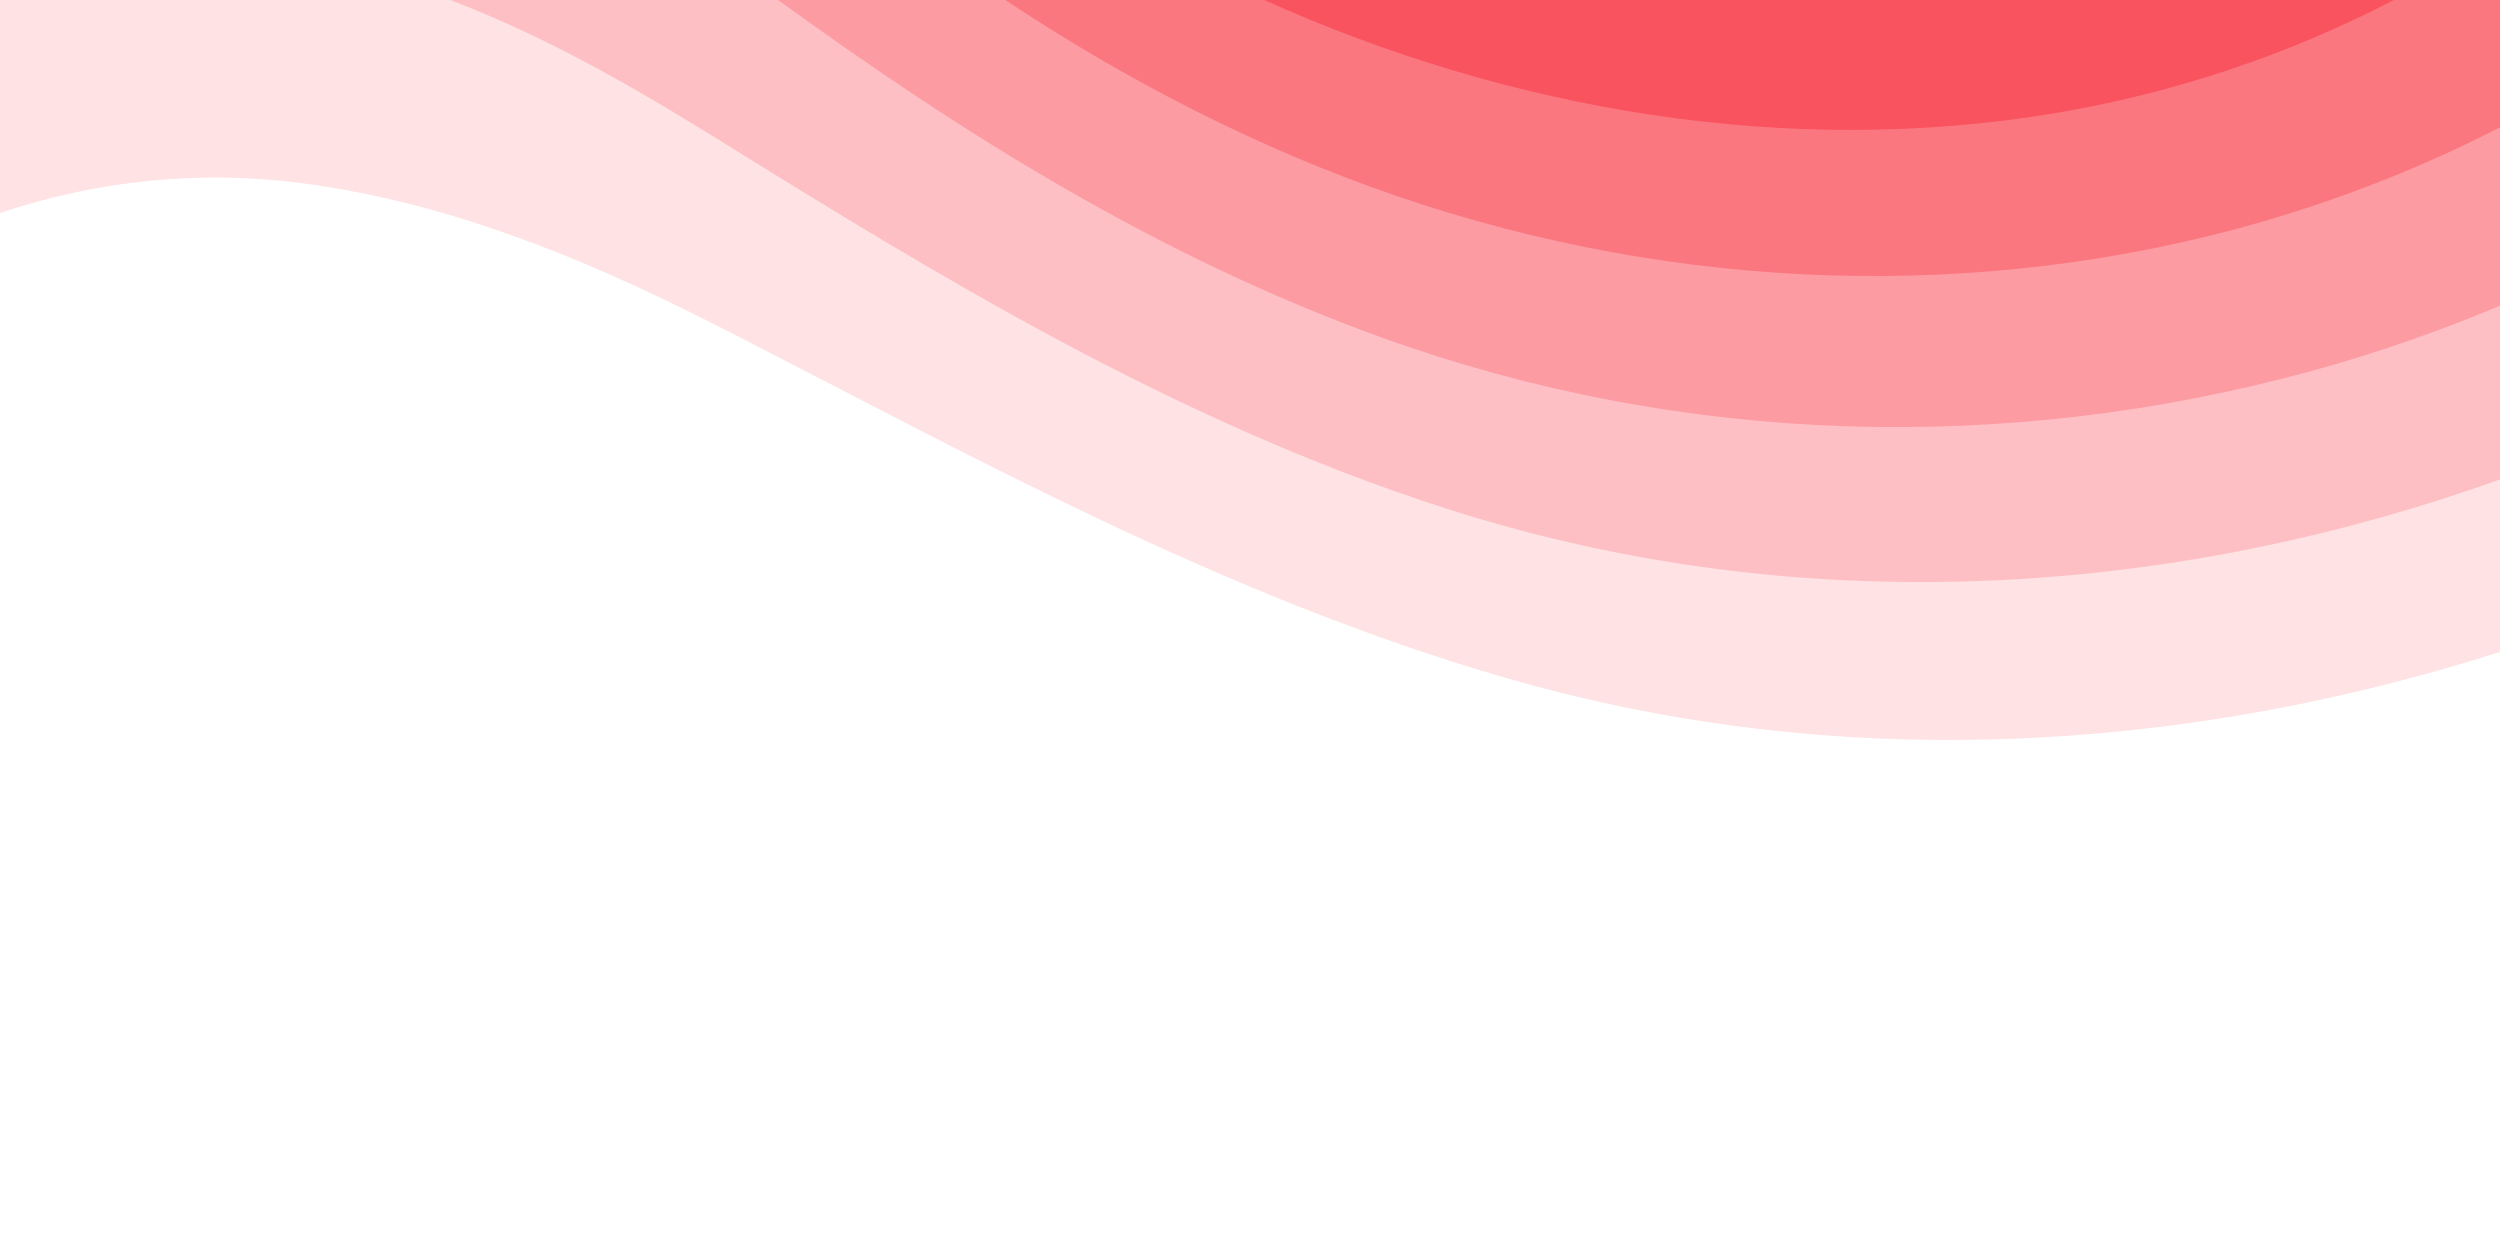
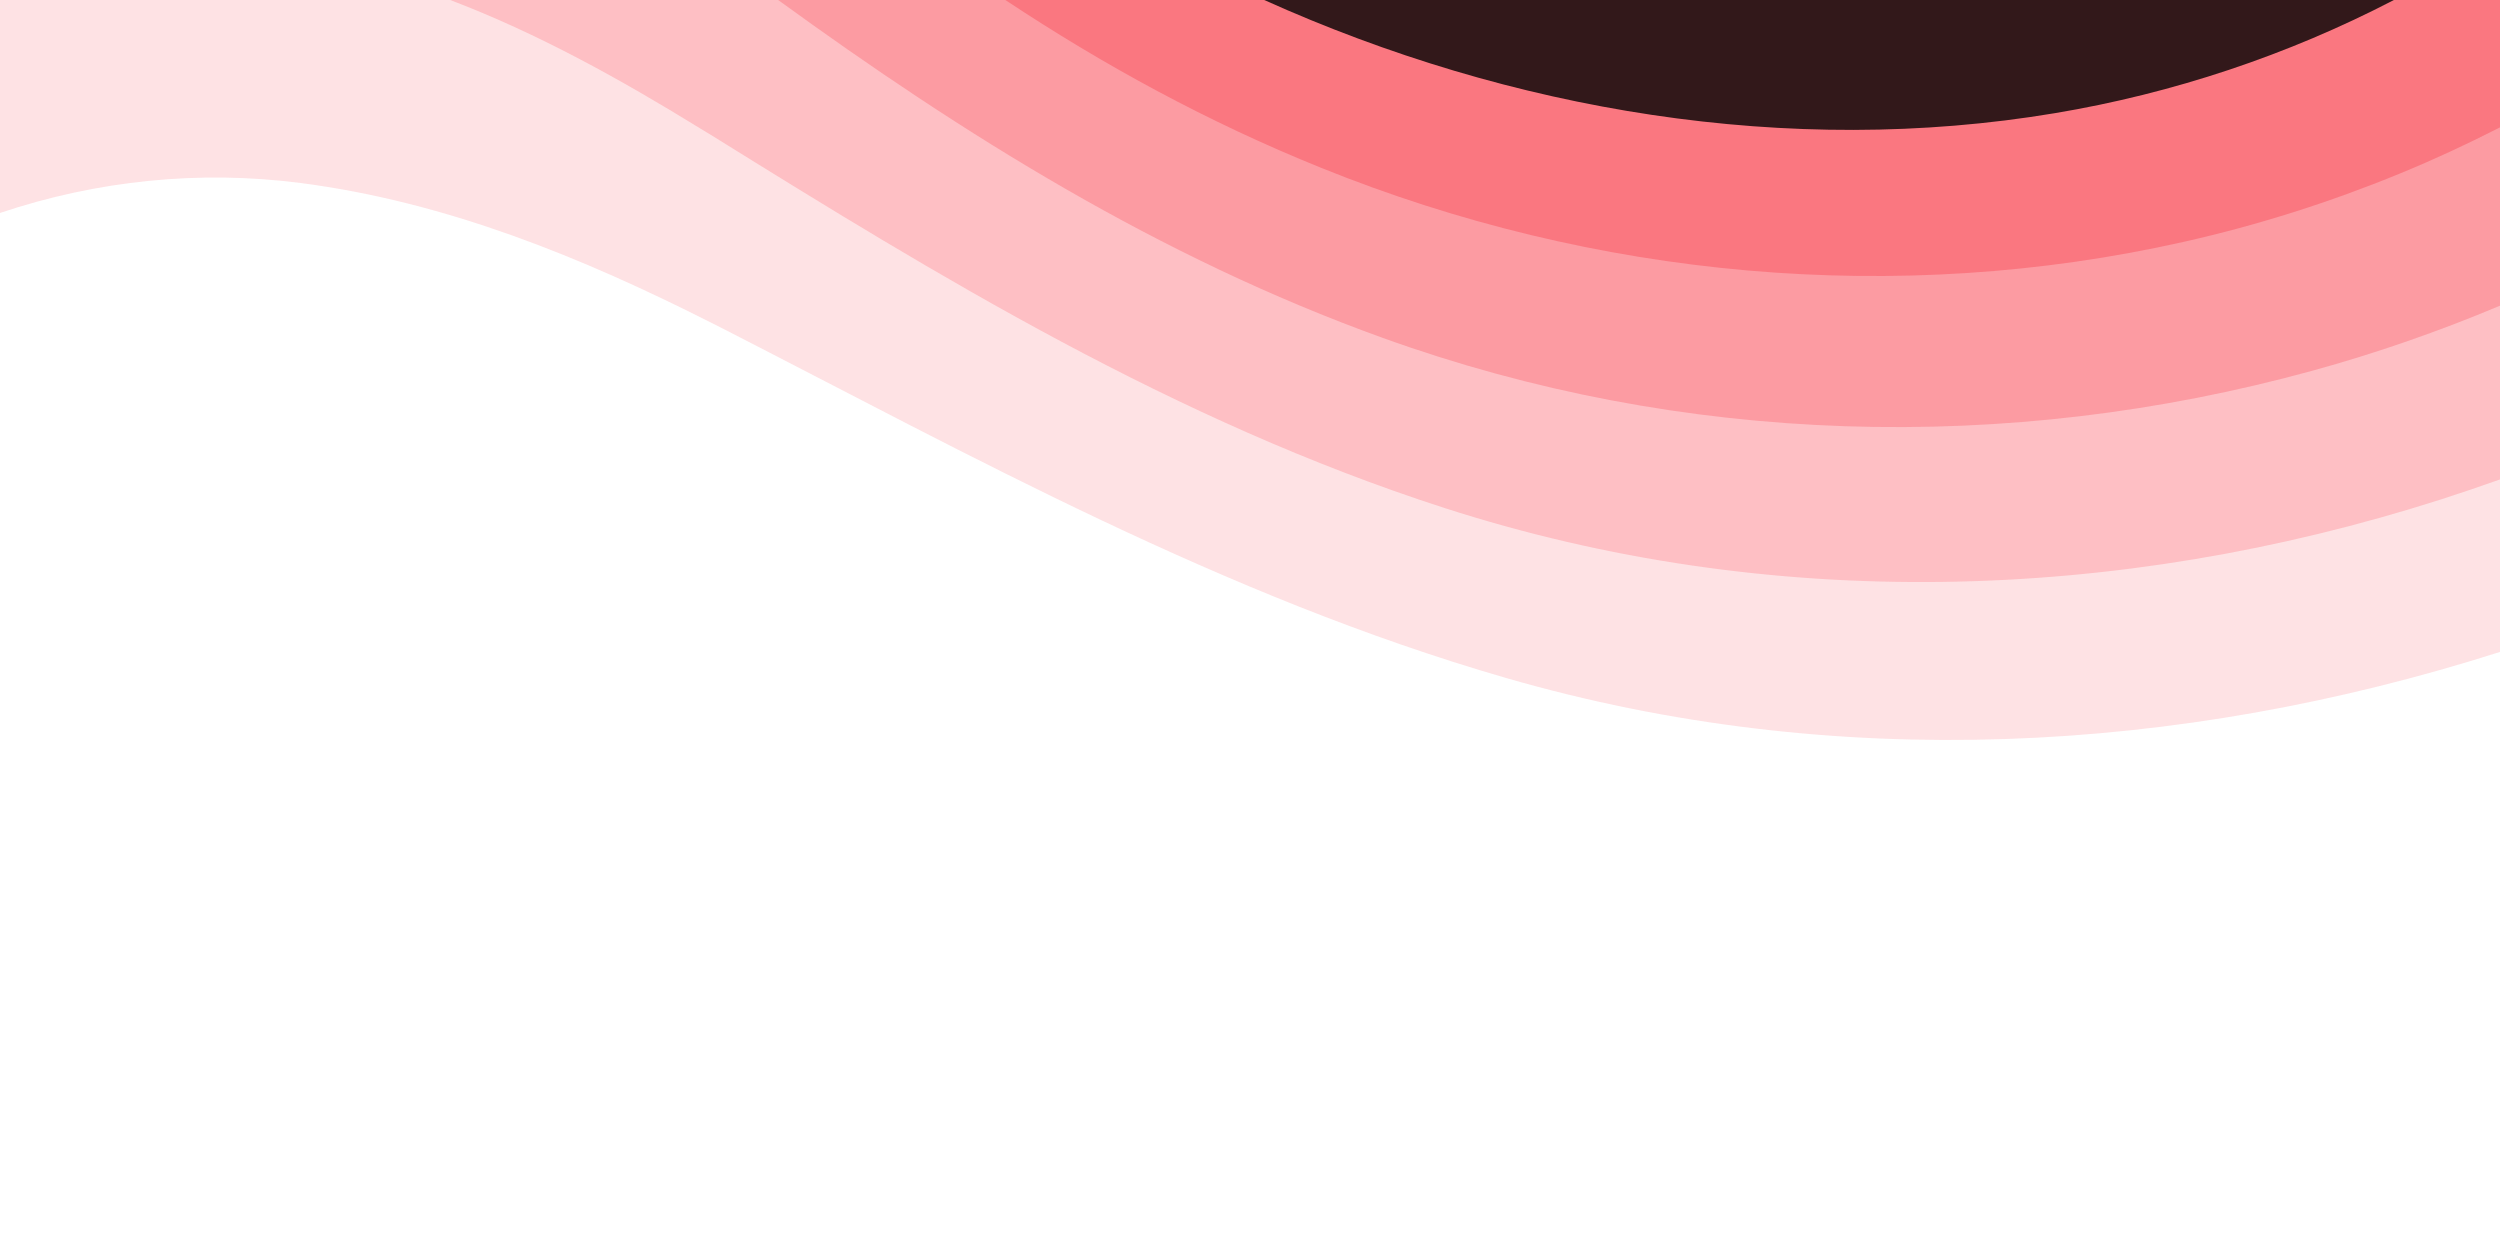
<svg xmlns="http://www.w3.org/2000/svg" width="100%" height="100%" viewBox="0 0 1600 800">
  <rect fill="#FFFFFF" width="1600" height="800" />
  <g fill-opacity="0.8">
    <path fill="#ffffff" d="M486 705.8c-109.3-21.8-223.4-32.2-335.3-19.4C99.5 692.1 49 703 0 719.8V800h843.8c-115.9-33.2-230.8-68.1-347.6-92.2C492.8 707.1 489.4 706.5 486 705.8z" />
    <path fill="#ffffff" d="M1600 0H0v719.8c49-16.8 99.5-27.8 150.7-33.5c111.9-12.7 226-2.4 335.3 19.4c3.4 0.7 6.8 1.4 10.2 2c116.8 24 231.7 59 347.6 92.2H1600V0z" />
    <path fill="#ffffff" d="M478.4 581c3.2 0.8 6.4 1.7 9.5 2.5c196.2 52.5 388.7 133.5 593.5 176.6c174.2 36.6 349.5 29.2 518.6-10.2V0H0v574.9c52.3-17.6 106.5-27.7 161.1-30.9C268.4 537.4 375.7 554.2 478.4 581z" />
    <path fill="#ffffff" d="M0 0v429.4c55.6-18.4 113.5-27.3 171.4-27.7c102.8-0.8 203.2 22.7 299.3 54.5c3 1 5.9 2 8.9 3c183.6 62 365.7 146.1 562.4 192.1c186.7 43.7 376.3 34.4 557.9-12.6V0H0z" />
    <path fill="#FFFFFF" d="M181.8 259.4c98.2 6 191.9 35.2 281.3 72.1c2.8 1.1 5.5 2.3 8.3 3.4c171 71.6 342.7 158.5 531.3 207.7c198.8 51.8 403.4 40.8 597.3-14.8V0H0v283.2C59 263.6 120.6 255.7 181.8 259.4z" />
    <path fill="#fedbdd" d="M1600 0H0v136.3c62.3-20.9 127.7-27.5 192.2-19.2c93.6 12.1 180.5 47.7 263.3 89.6c2.6 1.3 5.1 2.6 7.7 3.9c158.4 81.1 319.7 170.9 500.3 223.2c210.5 61 430.8 49 636.6-16.6V0z" />
    <path fill="#fdb7bb" d="M454.9 86.3C600.7 177 751.6 269.3 924.1 325c208.6 67.4 431.3 60.8 637.9-5.3c12.8-4.1 25.4-8.4 38.1-12.9V0H288.1c56 21.3 108.7 50.6 159.7 82C450.2 83.4 452.5 84.9 454.9 86.3z" />
    <path fill="#fb929a" d="M1600 0H498c118.1 85.8 243.5 164.5 386.8 216.2c191.8 69.2 400 74.7 595 21.1c40.8-11.2 81.1-25.2 120.3-41.7V0z" />
    <path fill="#fa6e78" d="M1397.5 154.8c47.2-10.6 93.6-25.3 138.6-43.8c21.7-8.9 43-18.8 63.9-29.5V0H643.4c62.9 41.7 129.7 78.2 202.1 107.4C1020.4 178.1 1214.2 196.1 1397.5 154.8z" />
-     <path fill="#F94A56" d="M1315.3 72.4c75.3-12.6 148.9-37.1 216.8-72.4h-723C966.8 71 1144.7 101 1315.3 72.4z" />
+     <path fill="##ffa59a" d="M1315.3 72.4c75.3-12.6 148.9-37.1 216.8-72.4h-723C966.8 71 1144.7 101 1315.3 72.4z" />
  </g>
</svg>
